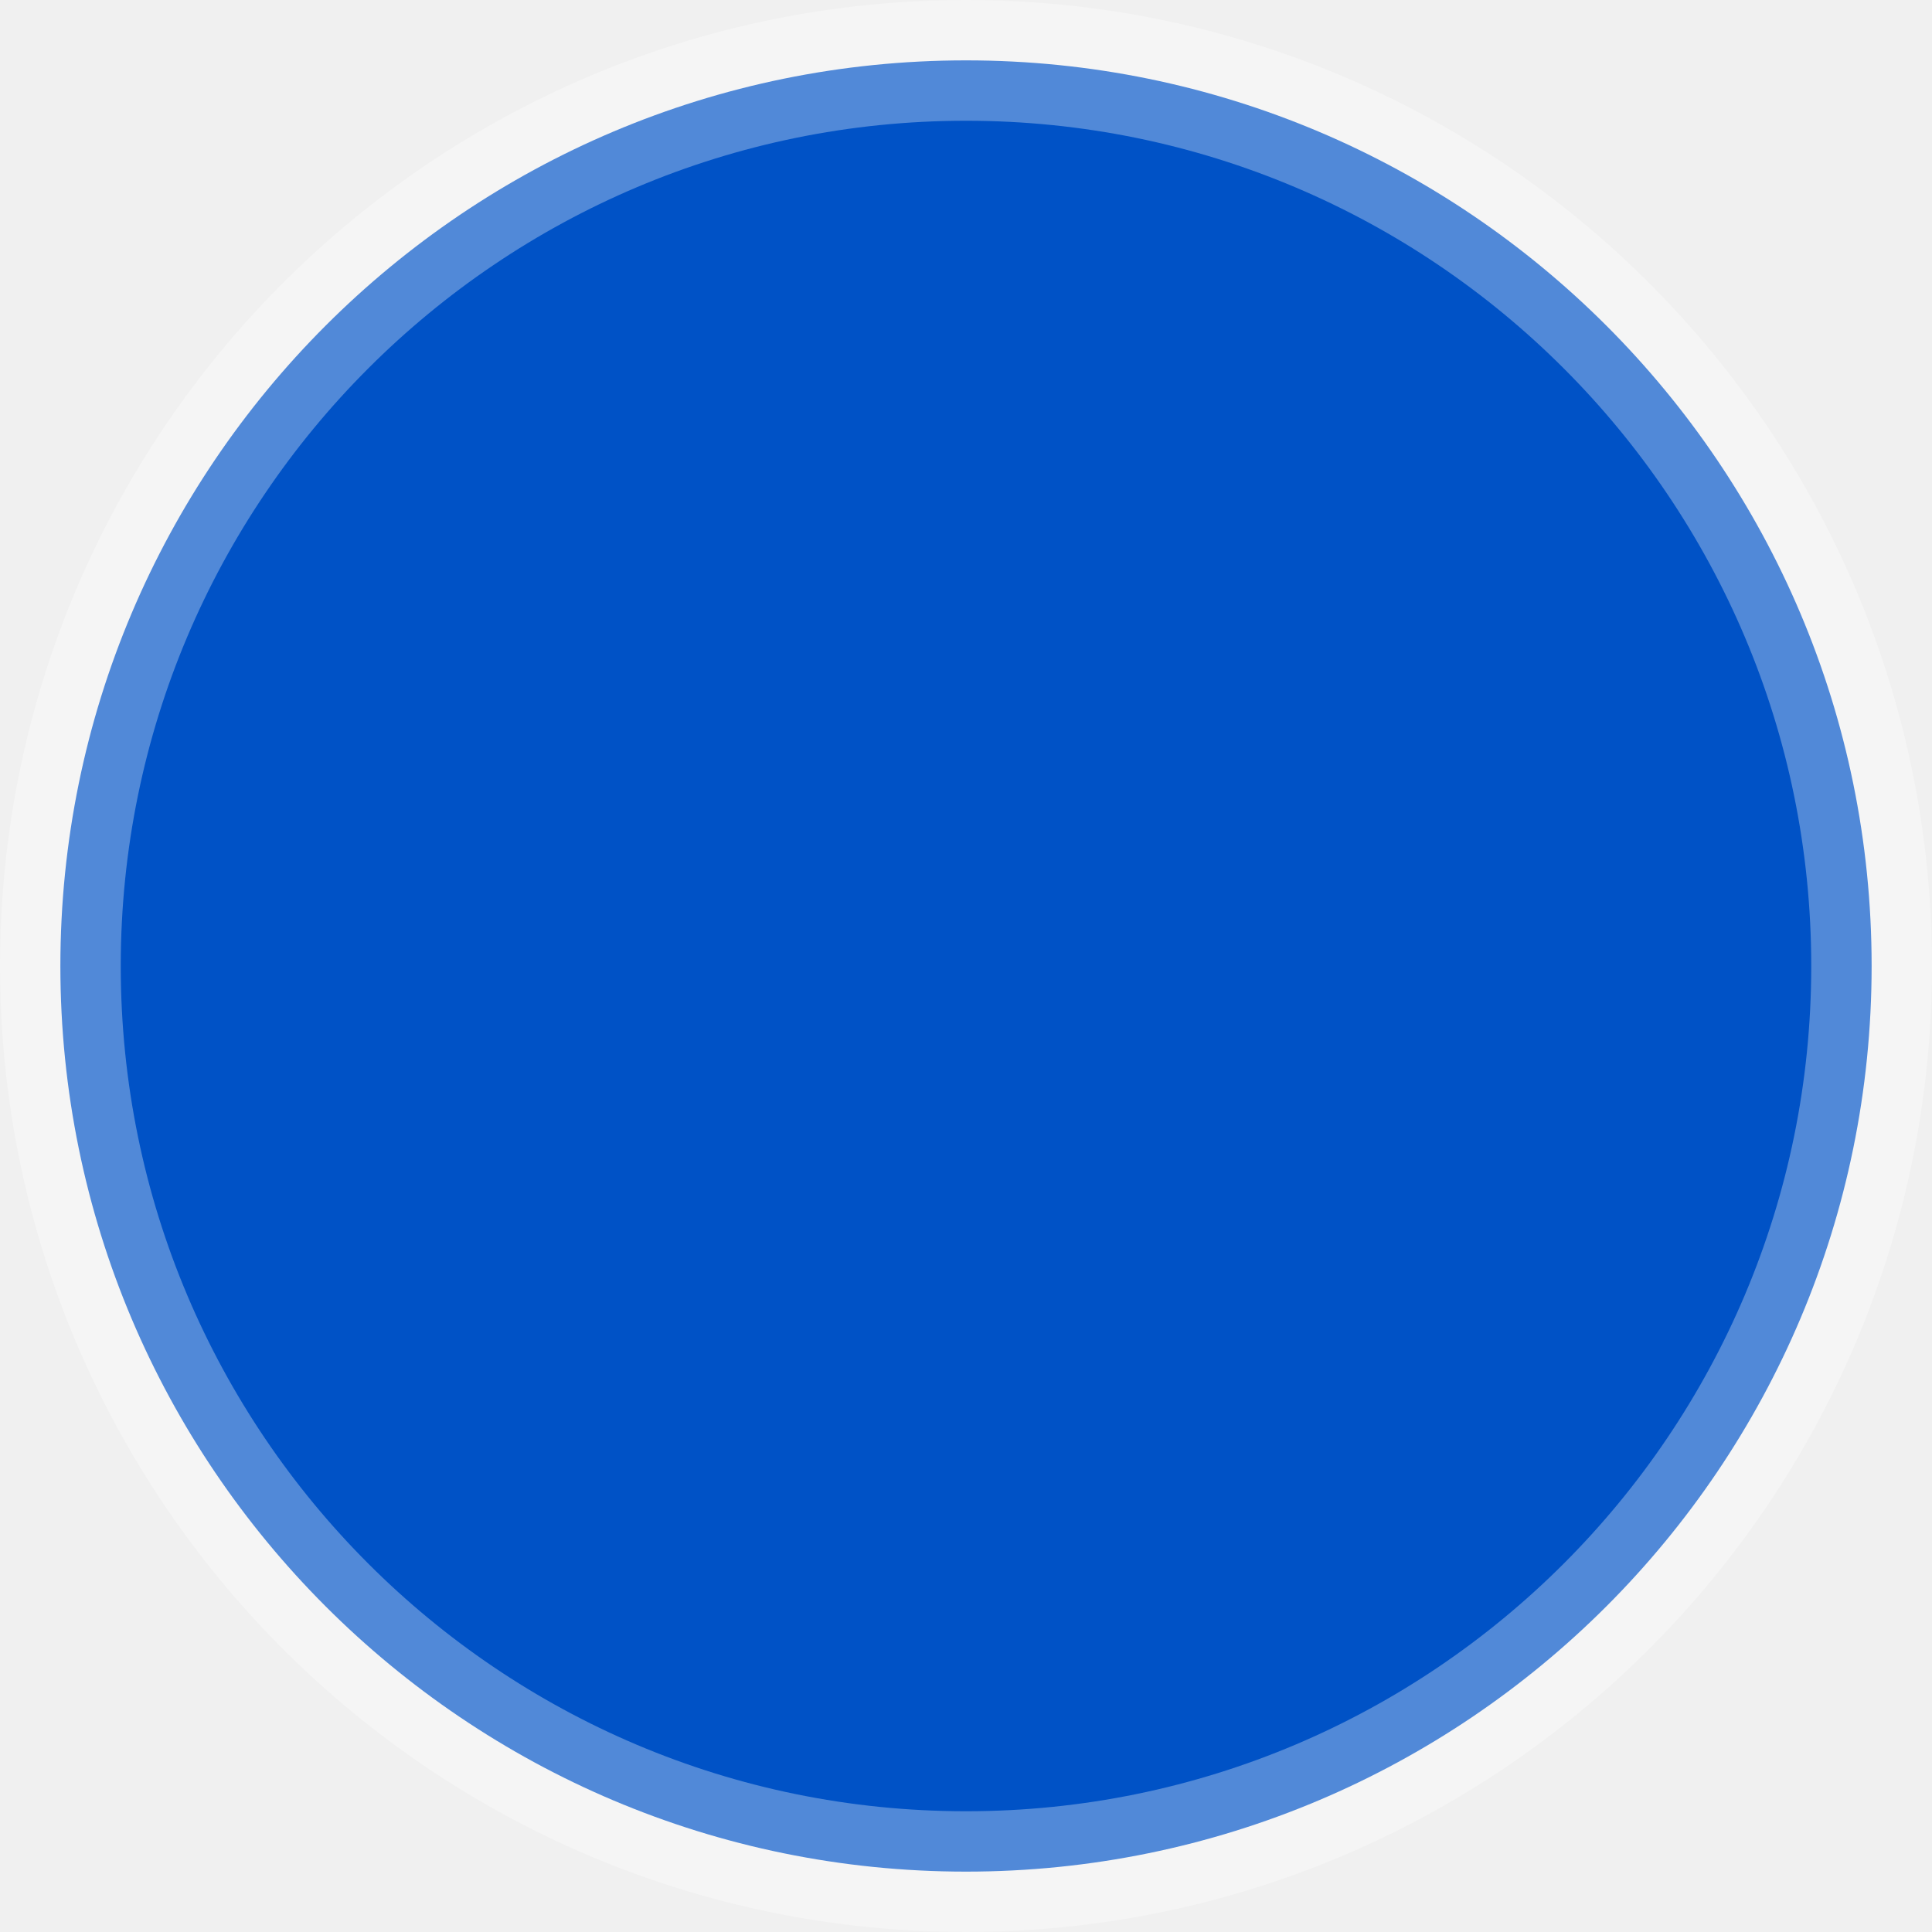
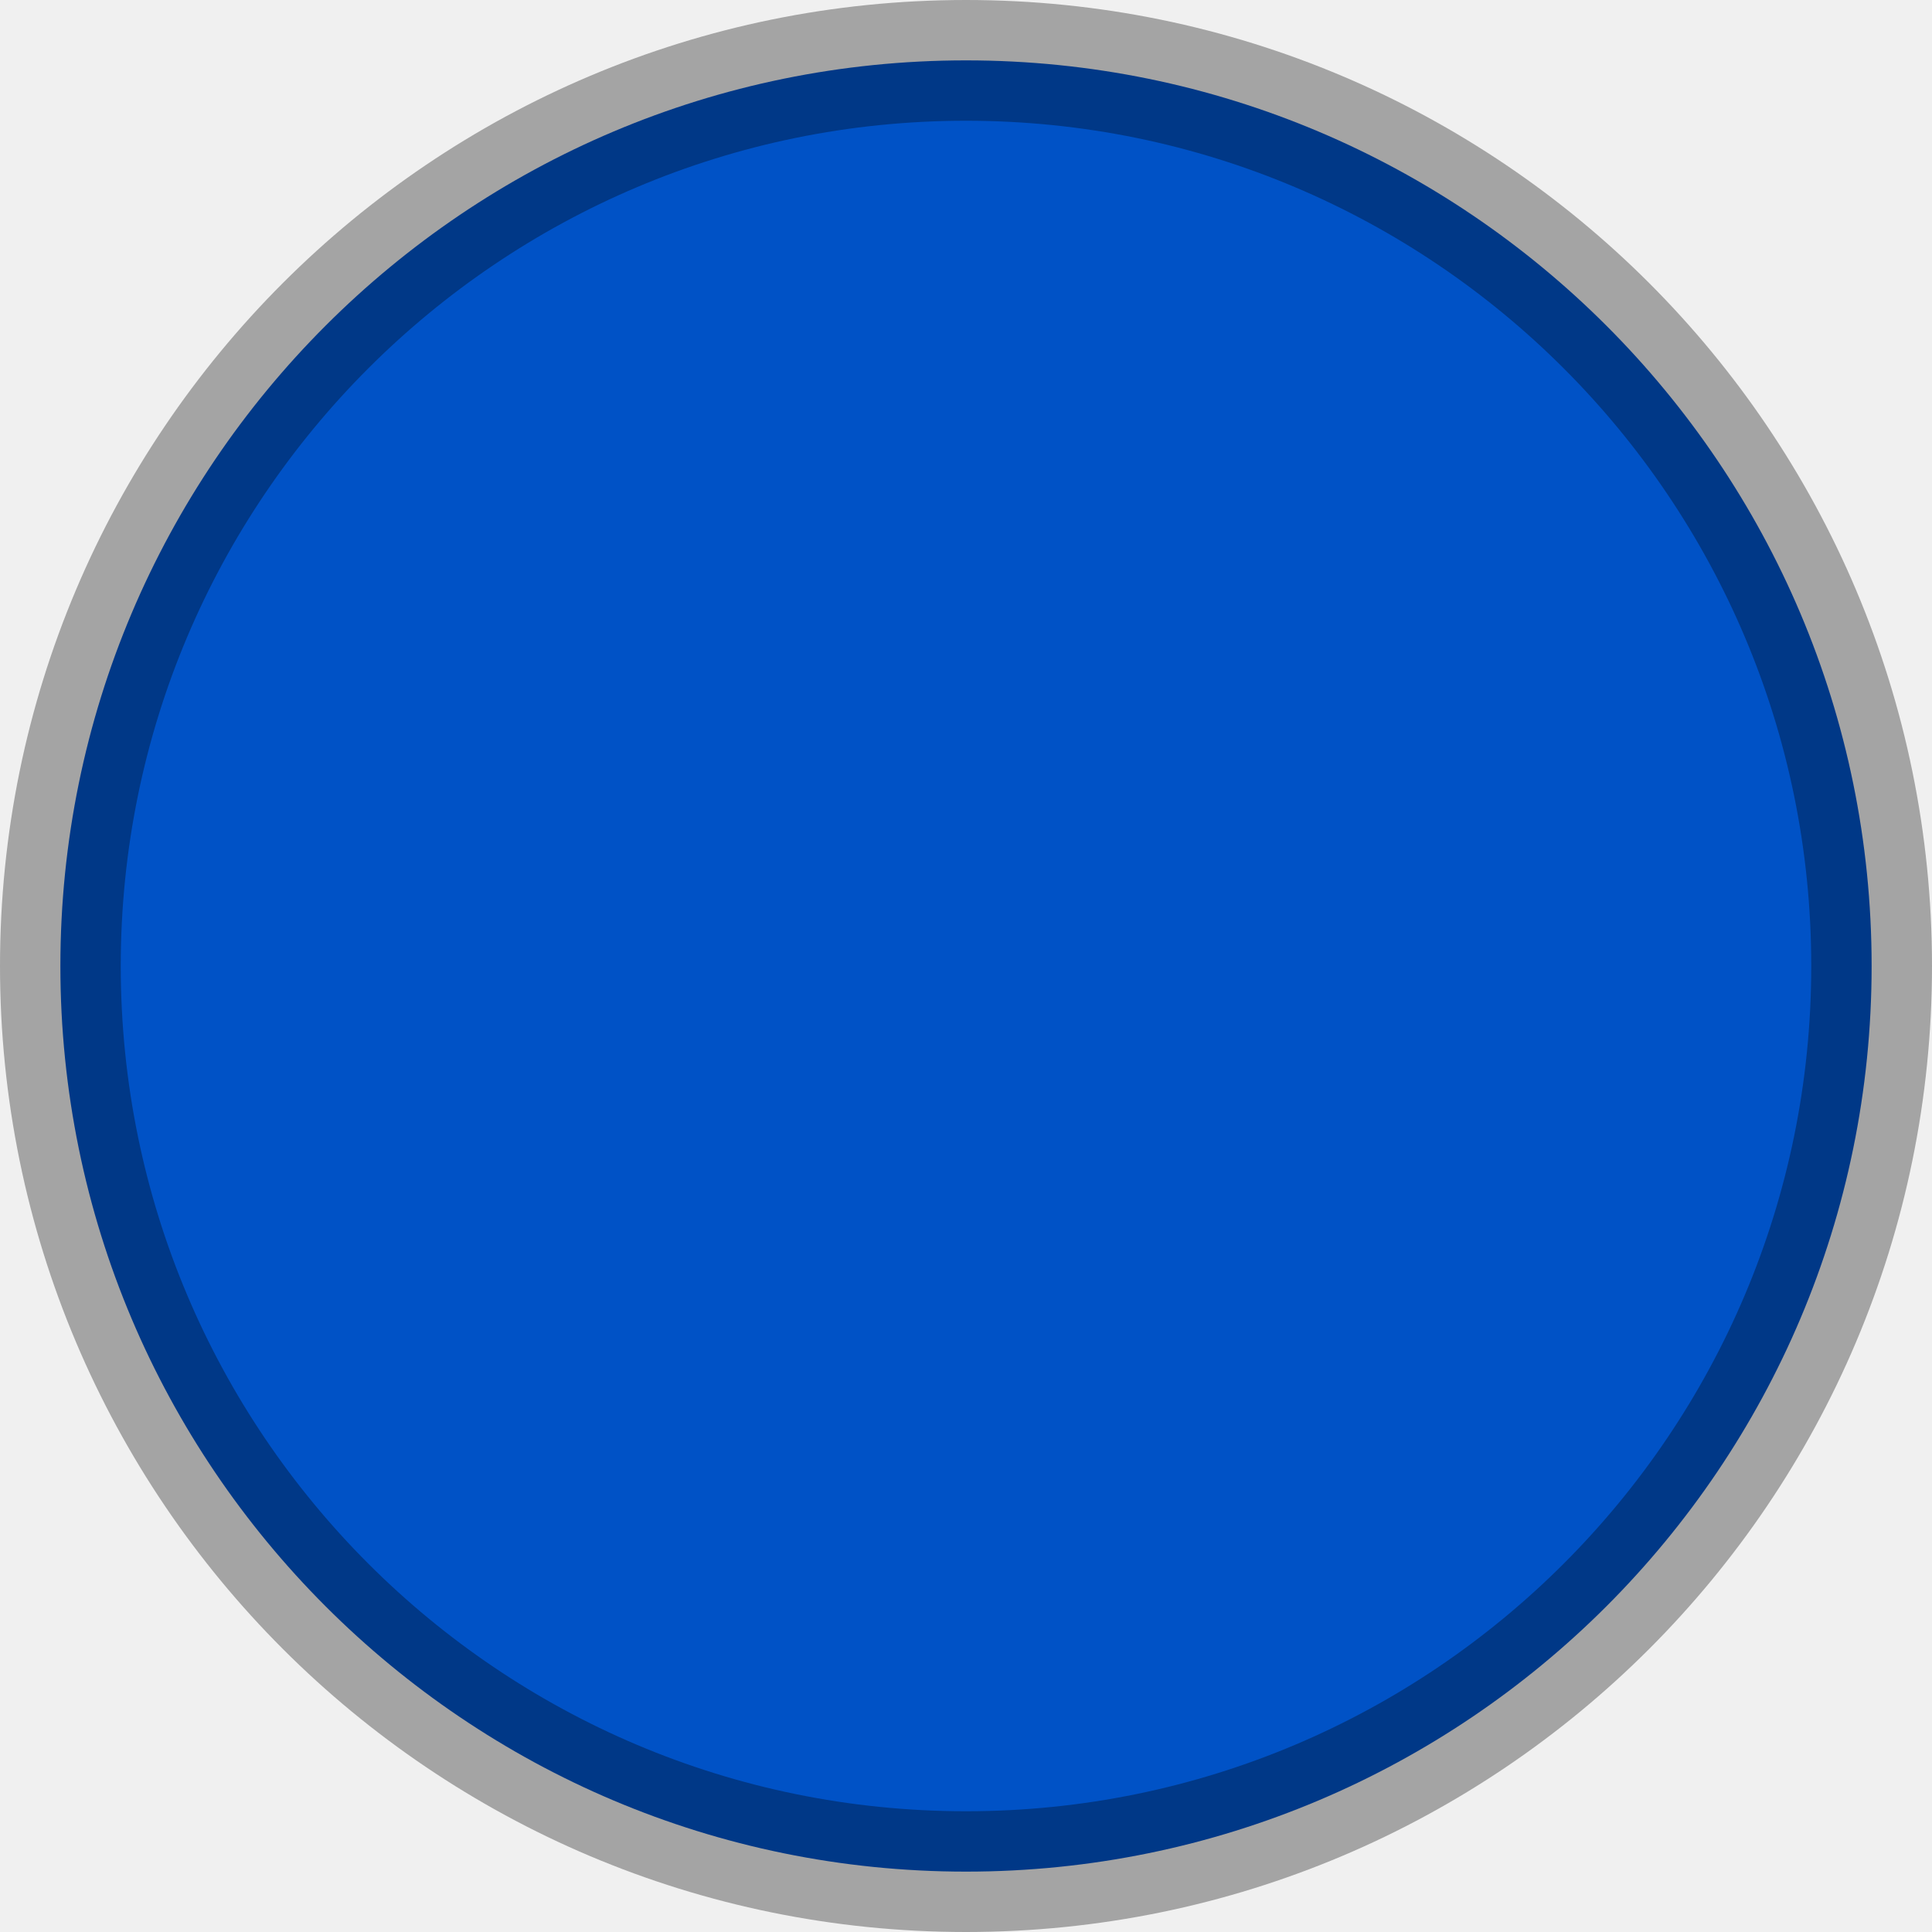
<svg xmlns="http://www.w3.org/2000/svg" width="48" height="48" viewBox="0 0 48 48" fill="none">
  <g clip-path="url(#clip0_6_2)">
-     <path d="M46.5 24C46.5 36.426 36.426 46.5 24 46.5C11.574 46.5 1.5 36.426 1.5 24C1.5 11.574 11.574 1.5 24 1.5C36.426 1.5 46.5 11.574 46.5 24Z" fill="#0052C6" stroke="white" stroke-width="3" stroke-opacity="0.32" />
+     <path d="M46.5 24C46.5 36.426 36.426 46.5 24 46.5C11.574 46.5 1.5 36.426 1.5 24C1.5 11.574 11.574 1.5 24 1.5C36.426 1.5 46.5 11.574 46.5 24Z" fill="#0052C6" stroke="black" stroke-width="3" stroke-opacity="0.32" />
  </g>
  <defs>
    <clipPath id="clip0_6_2">
      <rect width="48" height="48" fill="white" />
    </clipPath>
  </defs>
</svg>
